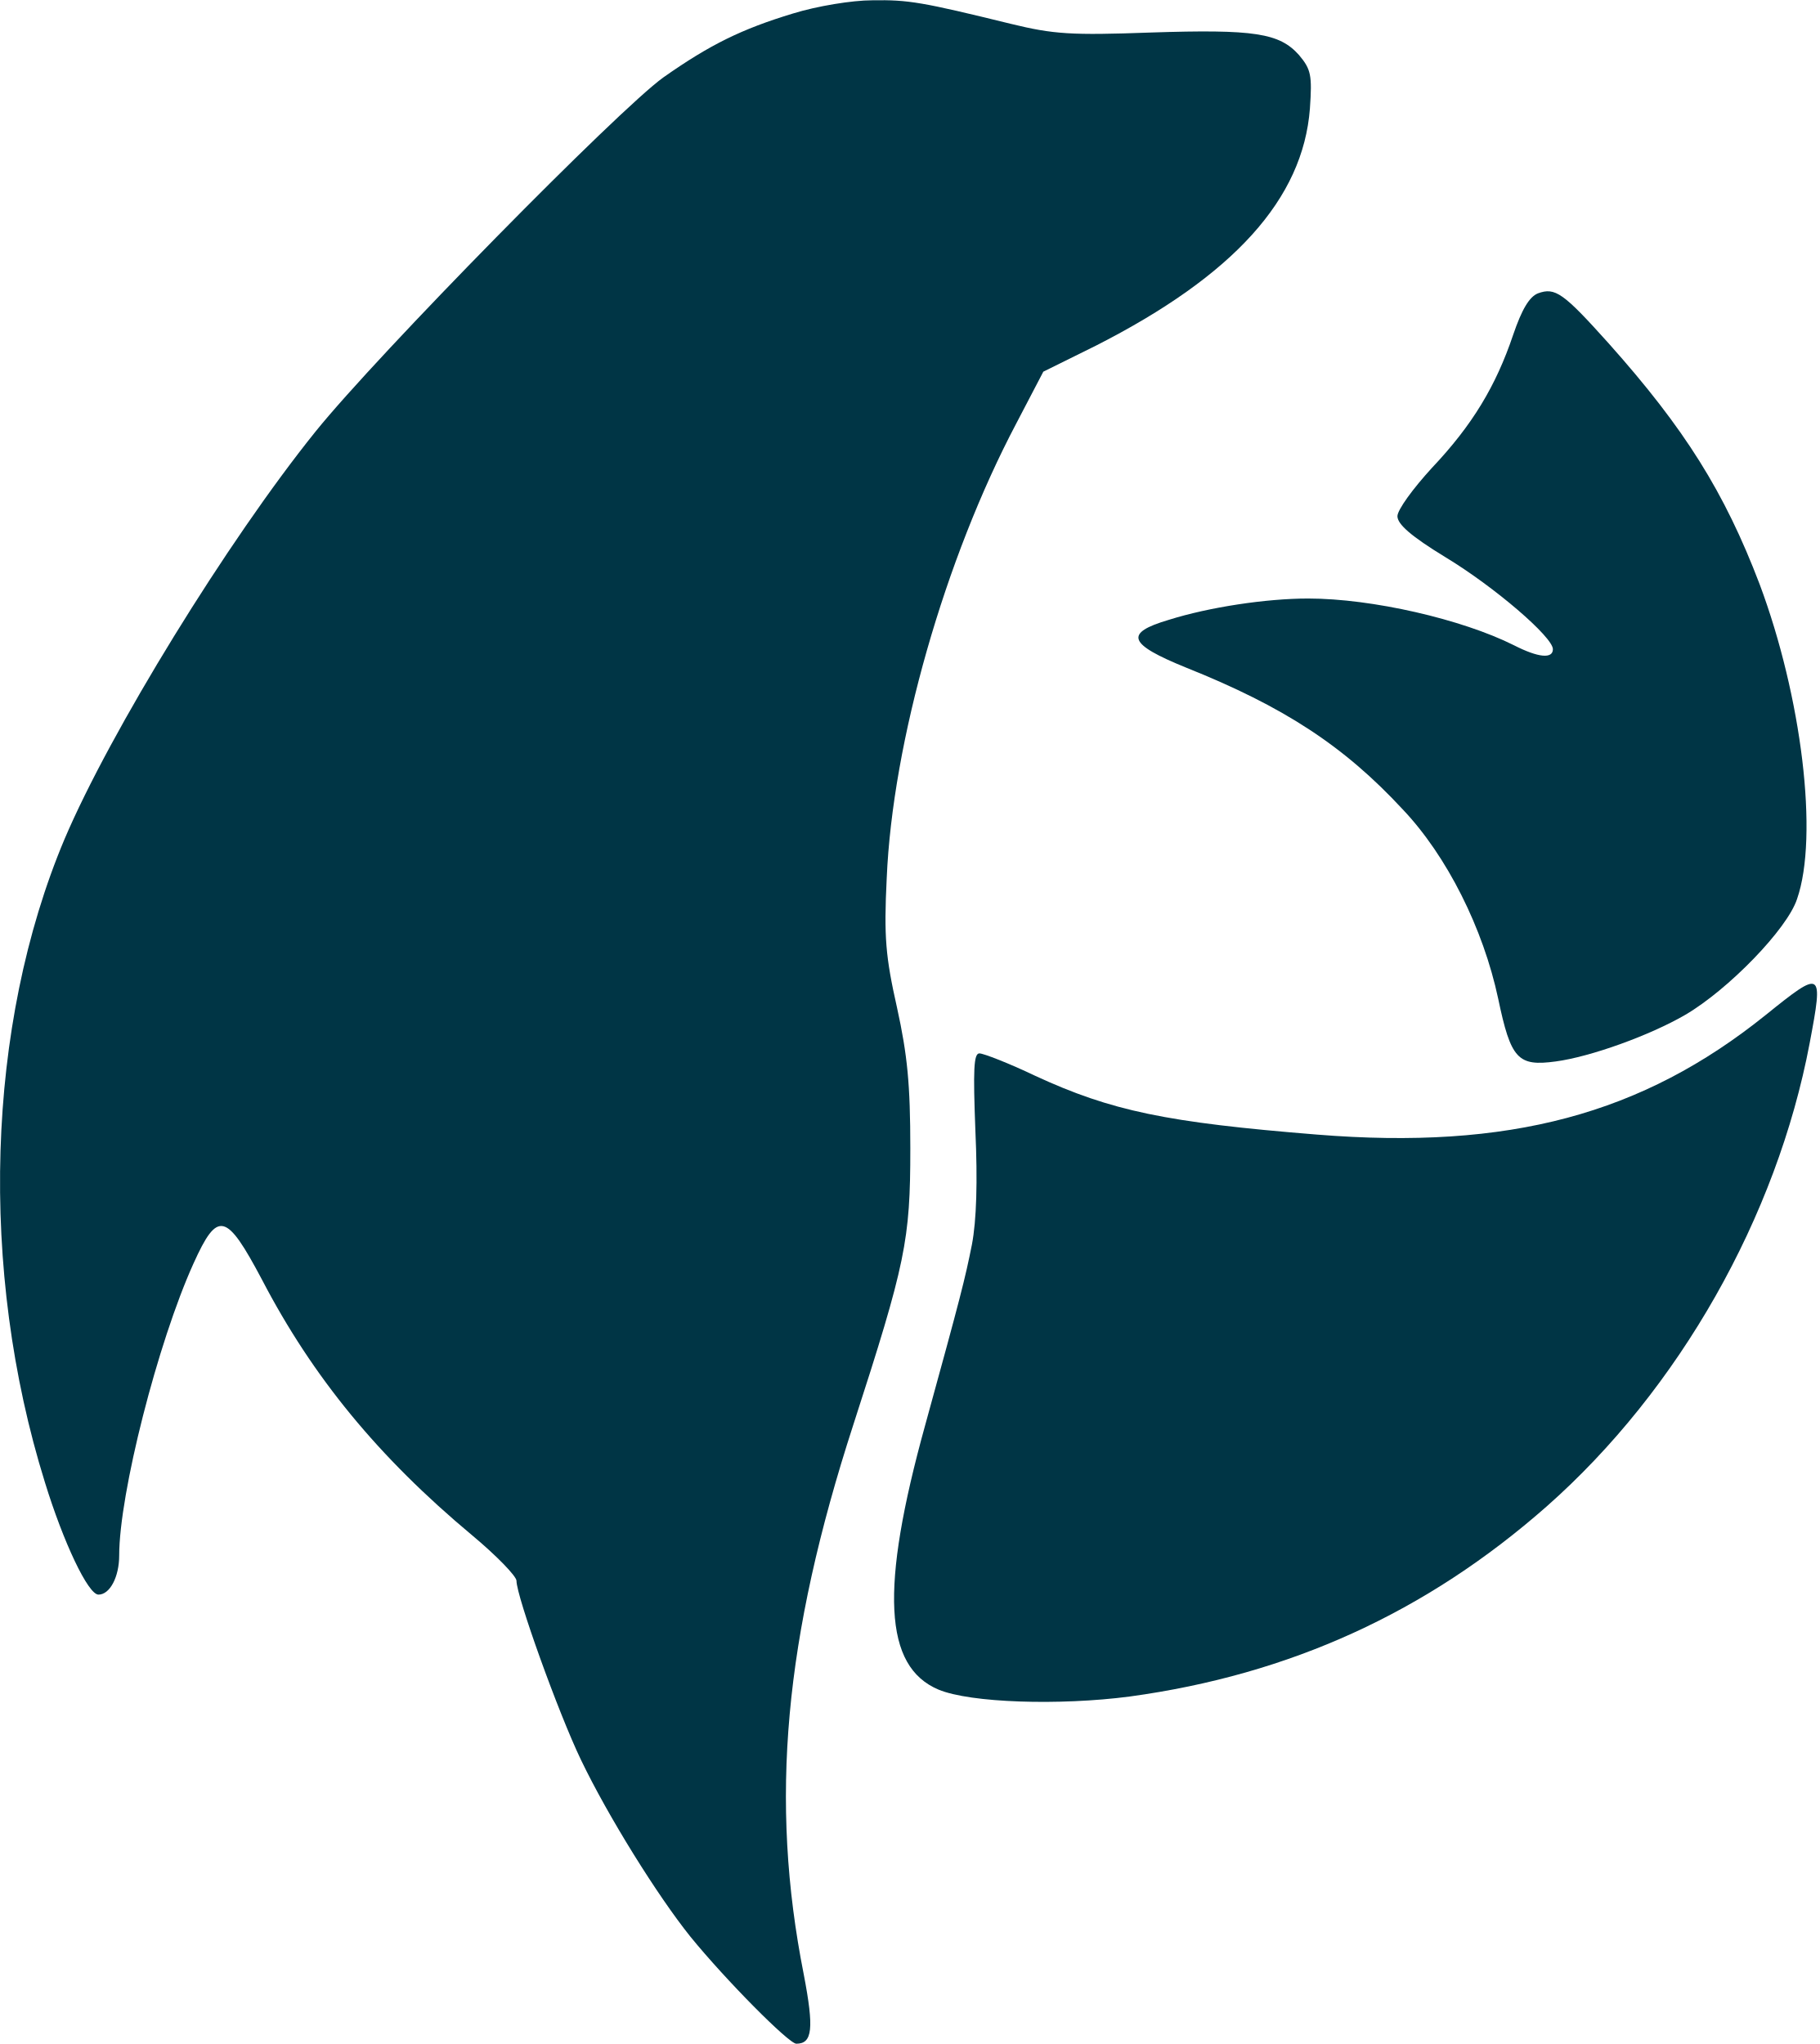
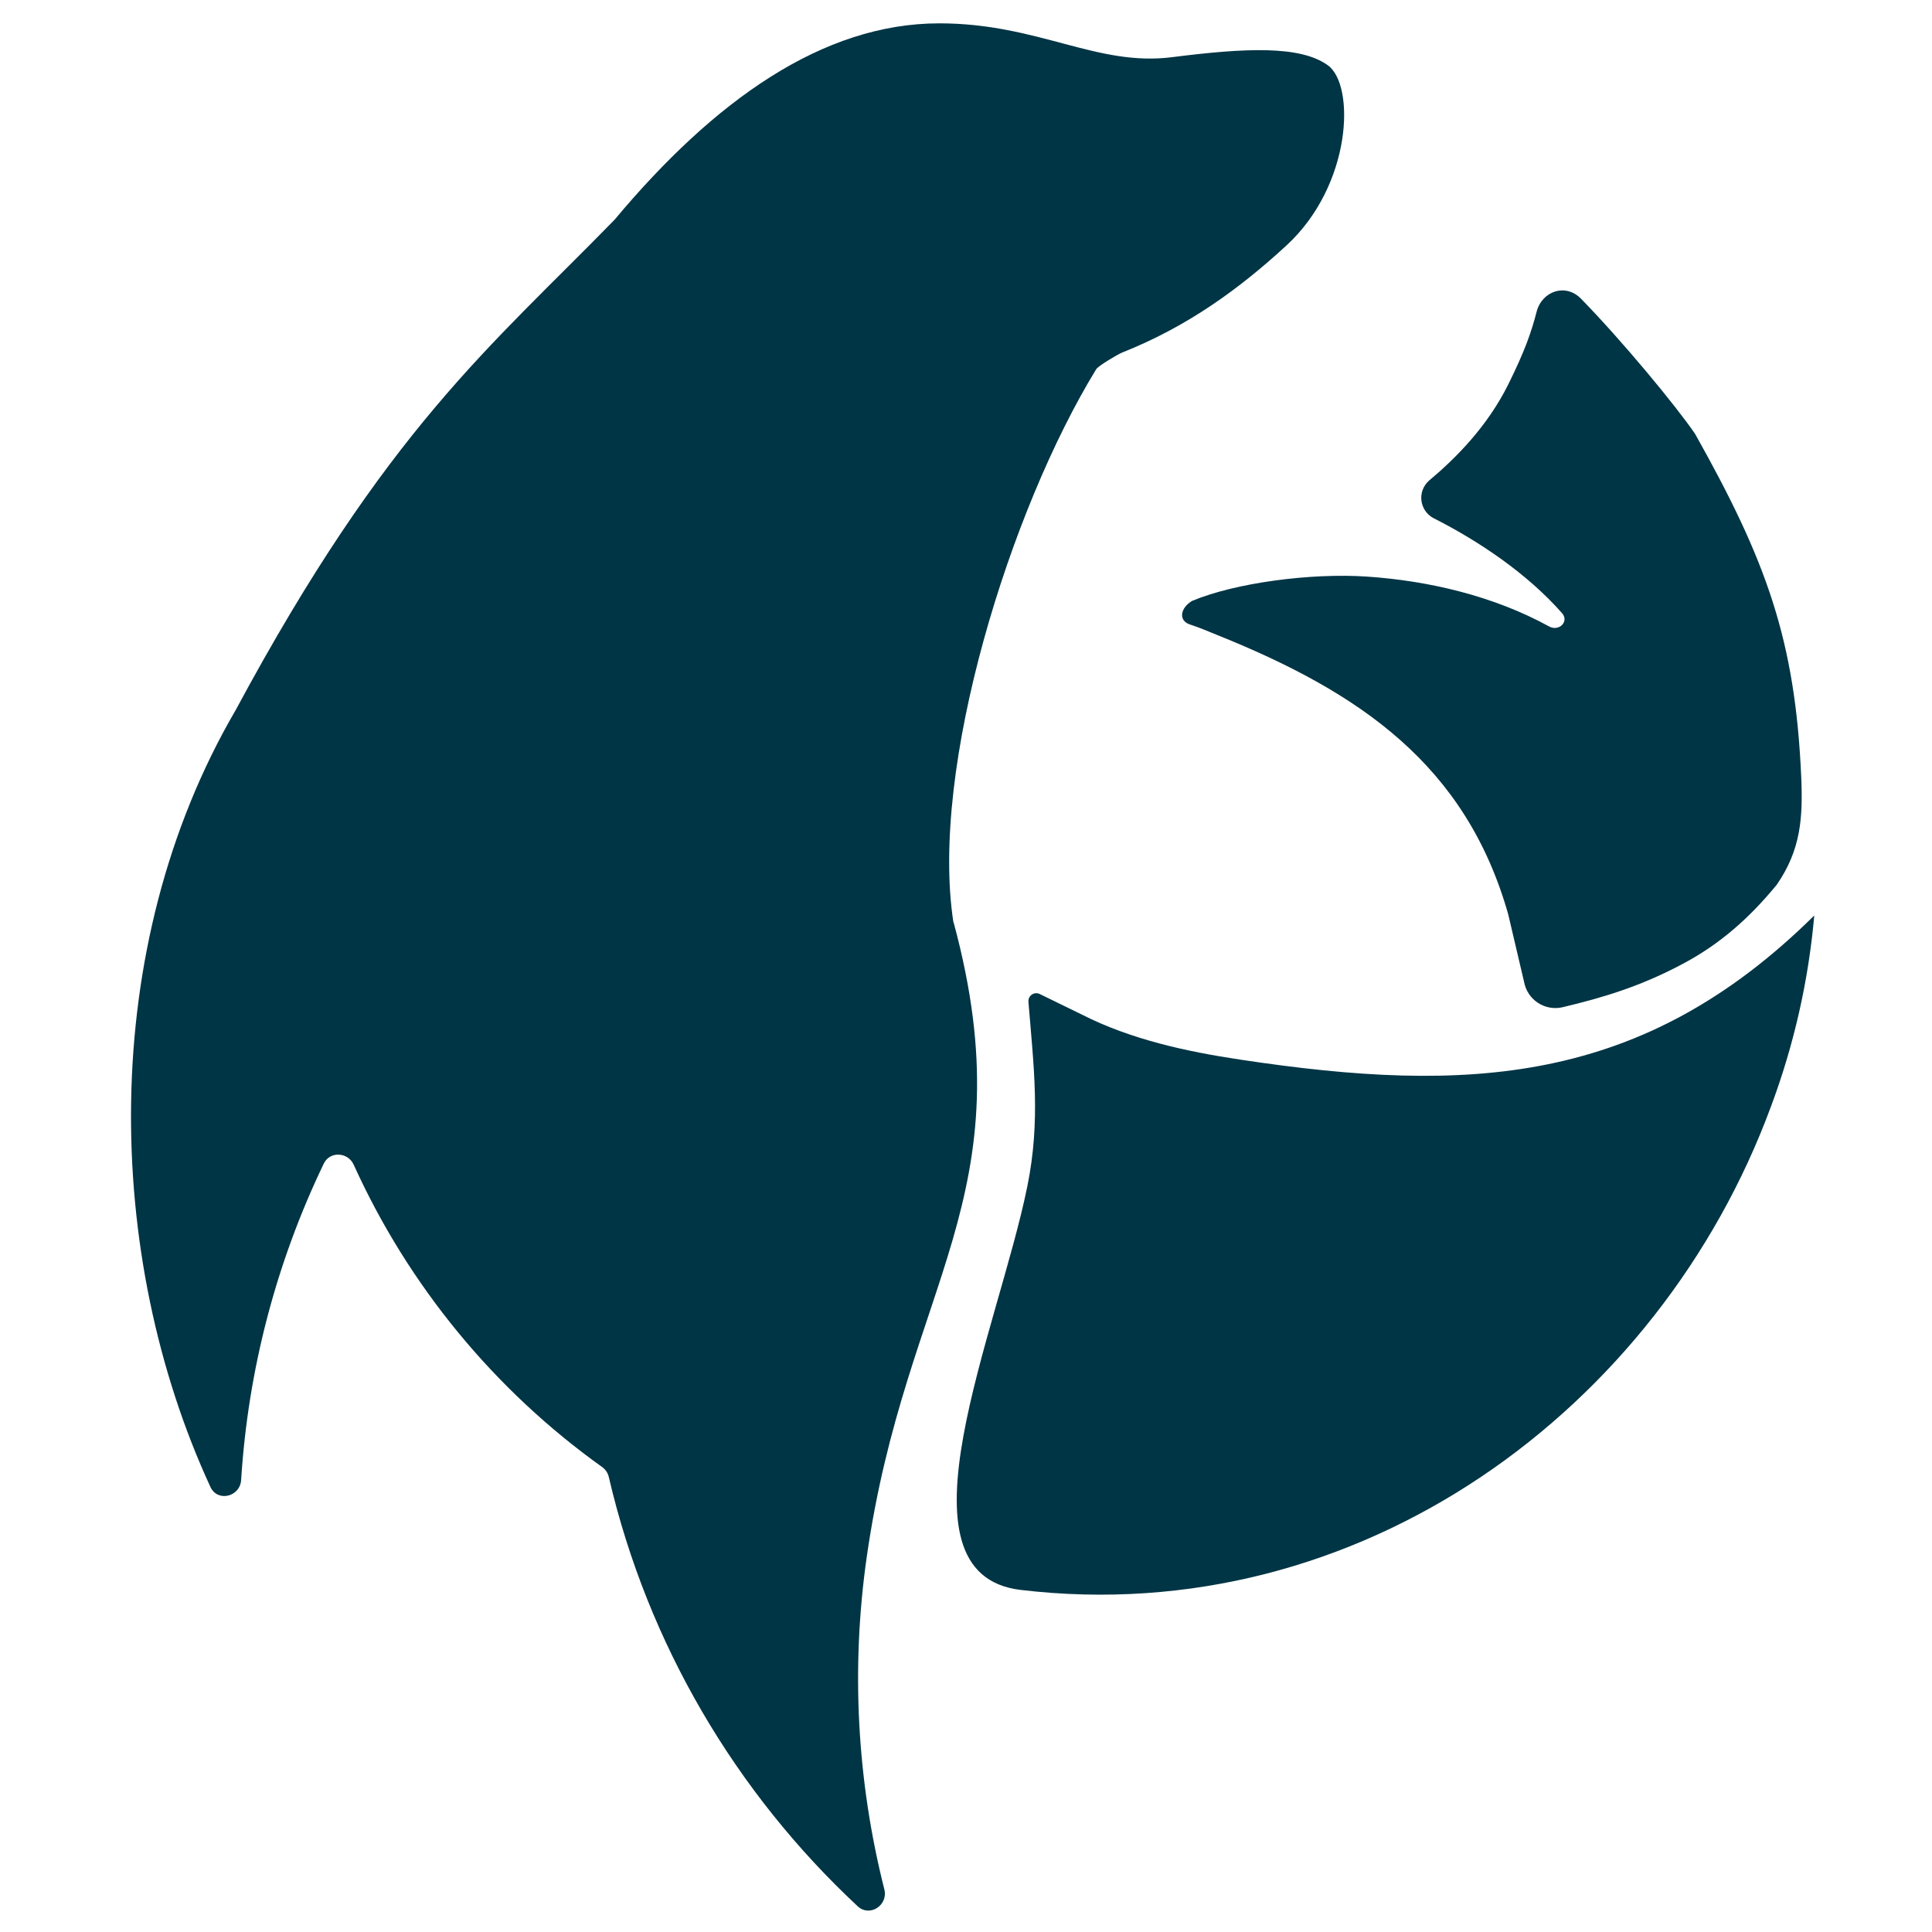
- <svg xmlns="http://www.w3.org/2000/svg" viewBox="0 0 316 355" fill="#003545" fill-rule="evenodd" clip-rule="evenodd" stroke-linejoin="round" stroke-miterlimit="2">
-   <g transform="matrix(0.1,0,0,-0.1,-30.29885,379.9508)">
-     <path d="M1680,3776C1591,3749 1536,3722 1455,3665C1377,3609 959,3184 851,3050C698,2860 494,2528 415,2342C279,2019 266,1594 381,1225C413,1121 456,1030 474,1030C494,1030 510,1061 510,1098C510,1205 577,1468 639,1605C681,1698 696,1694 758,1577C846,1408 960,1269 1123,1133C1165,1098 1200,1062 1200,1054C1200,1027 1273,824 1312,743C1359,645 1445,507 1502,436C1563,361 1673,250 1686,250C1714,250 1717,276 1699,370C1639,673 1665,955 1785,1325C1876,1606 1884,1645 1884,1805C1884,1916 1879,1967 1861,2049C1841,2138 1838,2172 1843,2274C1853,2511 1944,2829 2068,3064L2115,3154L2206,3199C2446,3321 2566,3454 2578,3611C2582,3669 2580,3679 2559,3704C2525,3742 2482,3749 2301,3743C2163,3738 2133,3740 2059,3758C1904,3796 1881,3800 1818,3799C1783,3799 1722,3789 1680,3776Z" fill-rule="nonzero" />
-     <path d="M2974,3290C2959,3284 2946,3262 2931,3218C2901,3129 2860,3061 2790,2987C2757,2951 2730,2914 2730,2903C2730,2889 2754,2868 2813,2832C2899,2780 3000,2693 3000,2672C3000,2655 2975,2657 2932,2679C2842,2724 2686,2760 2575,2760C2502,2760 2403,2745 2333,2723C2255,2700 2262,2681 2363,2640C2533,2572 2637,2504 2739,2394C2816,2313 2879,2187 2905,2065C2927,1960 2939,1947 3005,1956C3065,1964 3168,2001 3230,2037C3305,2081 3407,2186 3424,2238C3462,2347 3432,2590 3359,2785C3298,2945 3229,3055 3097,3203C3018,3291 3004,3301 2974,3290Z" fill-rule="nonzero" />
-     <path d="M3370,2037C3155,1864 2924,1802 2590,1829C2329,1850 2233,1870 2101,1931C2055,1953 2011,1970 2004,1970C1994,1970 1993,1941 1997,1836C2001,1748 1999,1680 1991,1638C1979,1578 1972,1550 1910,1325C1831,1040 1838,905 1933,865C1988,842 2143,837 2265,853C2543,891 2780,999 2989,1183C3219,1386 3389,1686 3446,1988C3470,2115 3468,2116 3370,2037Z" fill-rule="nonzero" />
-   </g>
+ <svg xmlns="http://www.w3.org/2000/svg" viewBox="0 0 48 48" fill="#003545" fill-rule="evenodd" stroke-linejoin="round" stroke-miterlimit="2">
+   <path d="M23.688 22.92c-.597-3.855 1.42-10.278 3.547-13.747.053-.087.547-.375.642-.413 1.632-.648 2.916-1.586 4.084-2.661 1.628-1.498 1.715-3.981 1.029-4.477s-2.049-.433-3.866-.202c-1.879.241-3.325-.84-5.787-.84-2.898 0-5.593 1.918-8.069 4.88-3.09 3.169-5.649 5.184-9.414 12.184-3.442 5.9-3.272 13.569-.626 19.299.176.383.737.247.763-.174a21.2 21.2 0 0 1 2.053-7.859c.15-.314.599-.29.743.026a18.75 18.75 0 0 0 6.174 7.513.42.42 0 0 1 .164.245c.968 4.161 3.163 7.851 6.184 10.667.298.278.763-.026.662-.421a21.35 21.35 0 0 1-.439-8.245c.972-6.818 4.003-8.964 2.161-15.776h-.004z" />
+   <path d="M45.076 22.744c-4.274 4.227-8.609 4.436-14.263 3.582-1.338-.201-2.723-.502-3.936-1.12l-1.049-.512c-.134-.063-.289.045-.277.194.132 1.622.304 2.948-.026 4.58-.723 3.578-3.461 9.641-.168 10.033 8.422 1.002 15.865-4.487 18.639-12.002a18.11 18.11 0 0 0 1.079-4.754zM38.175 7.751c.135-.525.723-.719 1.102-.332 1.019 1.041 2.361 2.663 2.837 3.361 1.778 3.164 2.488 5.13 2.637 8.524.043 1.011-.007 1.807-.609 2.678-.689.839-1.414 1.473-2.316 1.955-1.039.557-1.971.843-3.016 1.09a.79.79 0 0 1-.944-.629l-.395-1.683c-1.051-3.704-3.673-5.511-7.234-6.94-.261-.105-.412-.174-.676-.261-.293-.096-.233-.418.059-.586 1.077-.449 2.945-.696 4.338-.603 1.547.104 3.16.486 4.529 1.239.244.134.506-.121.321-.331-.86-.977-2.059-1.787-3.195-2.361a.57.57 0 0 1-.107-.933c.674-.564 1.45-1.349 1.967-2.39.422-.849.581-1.327.702-1.798z" fill-rule="nonzero" />
</svg>
